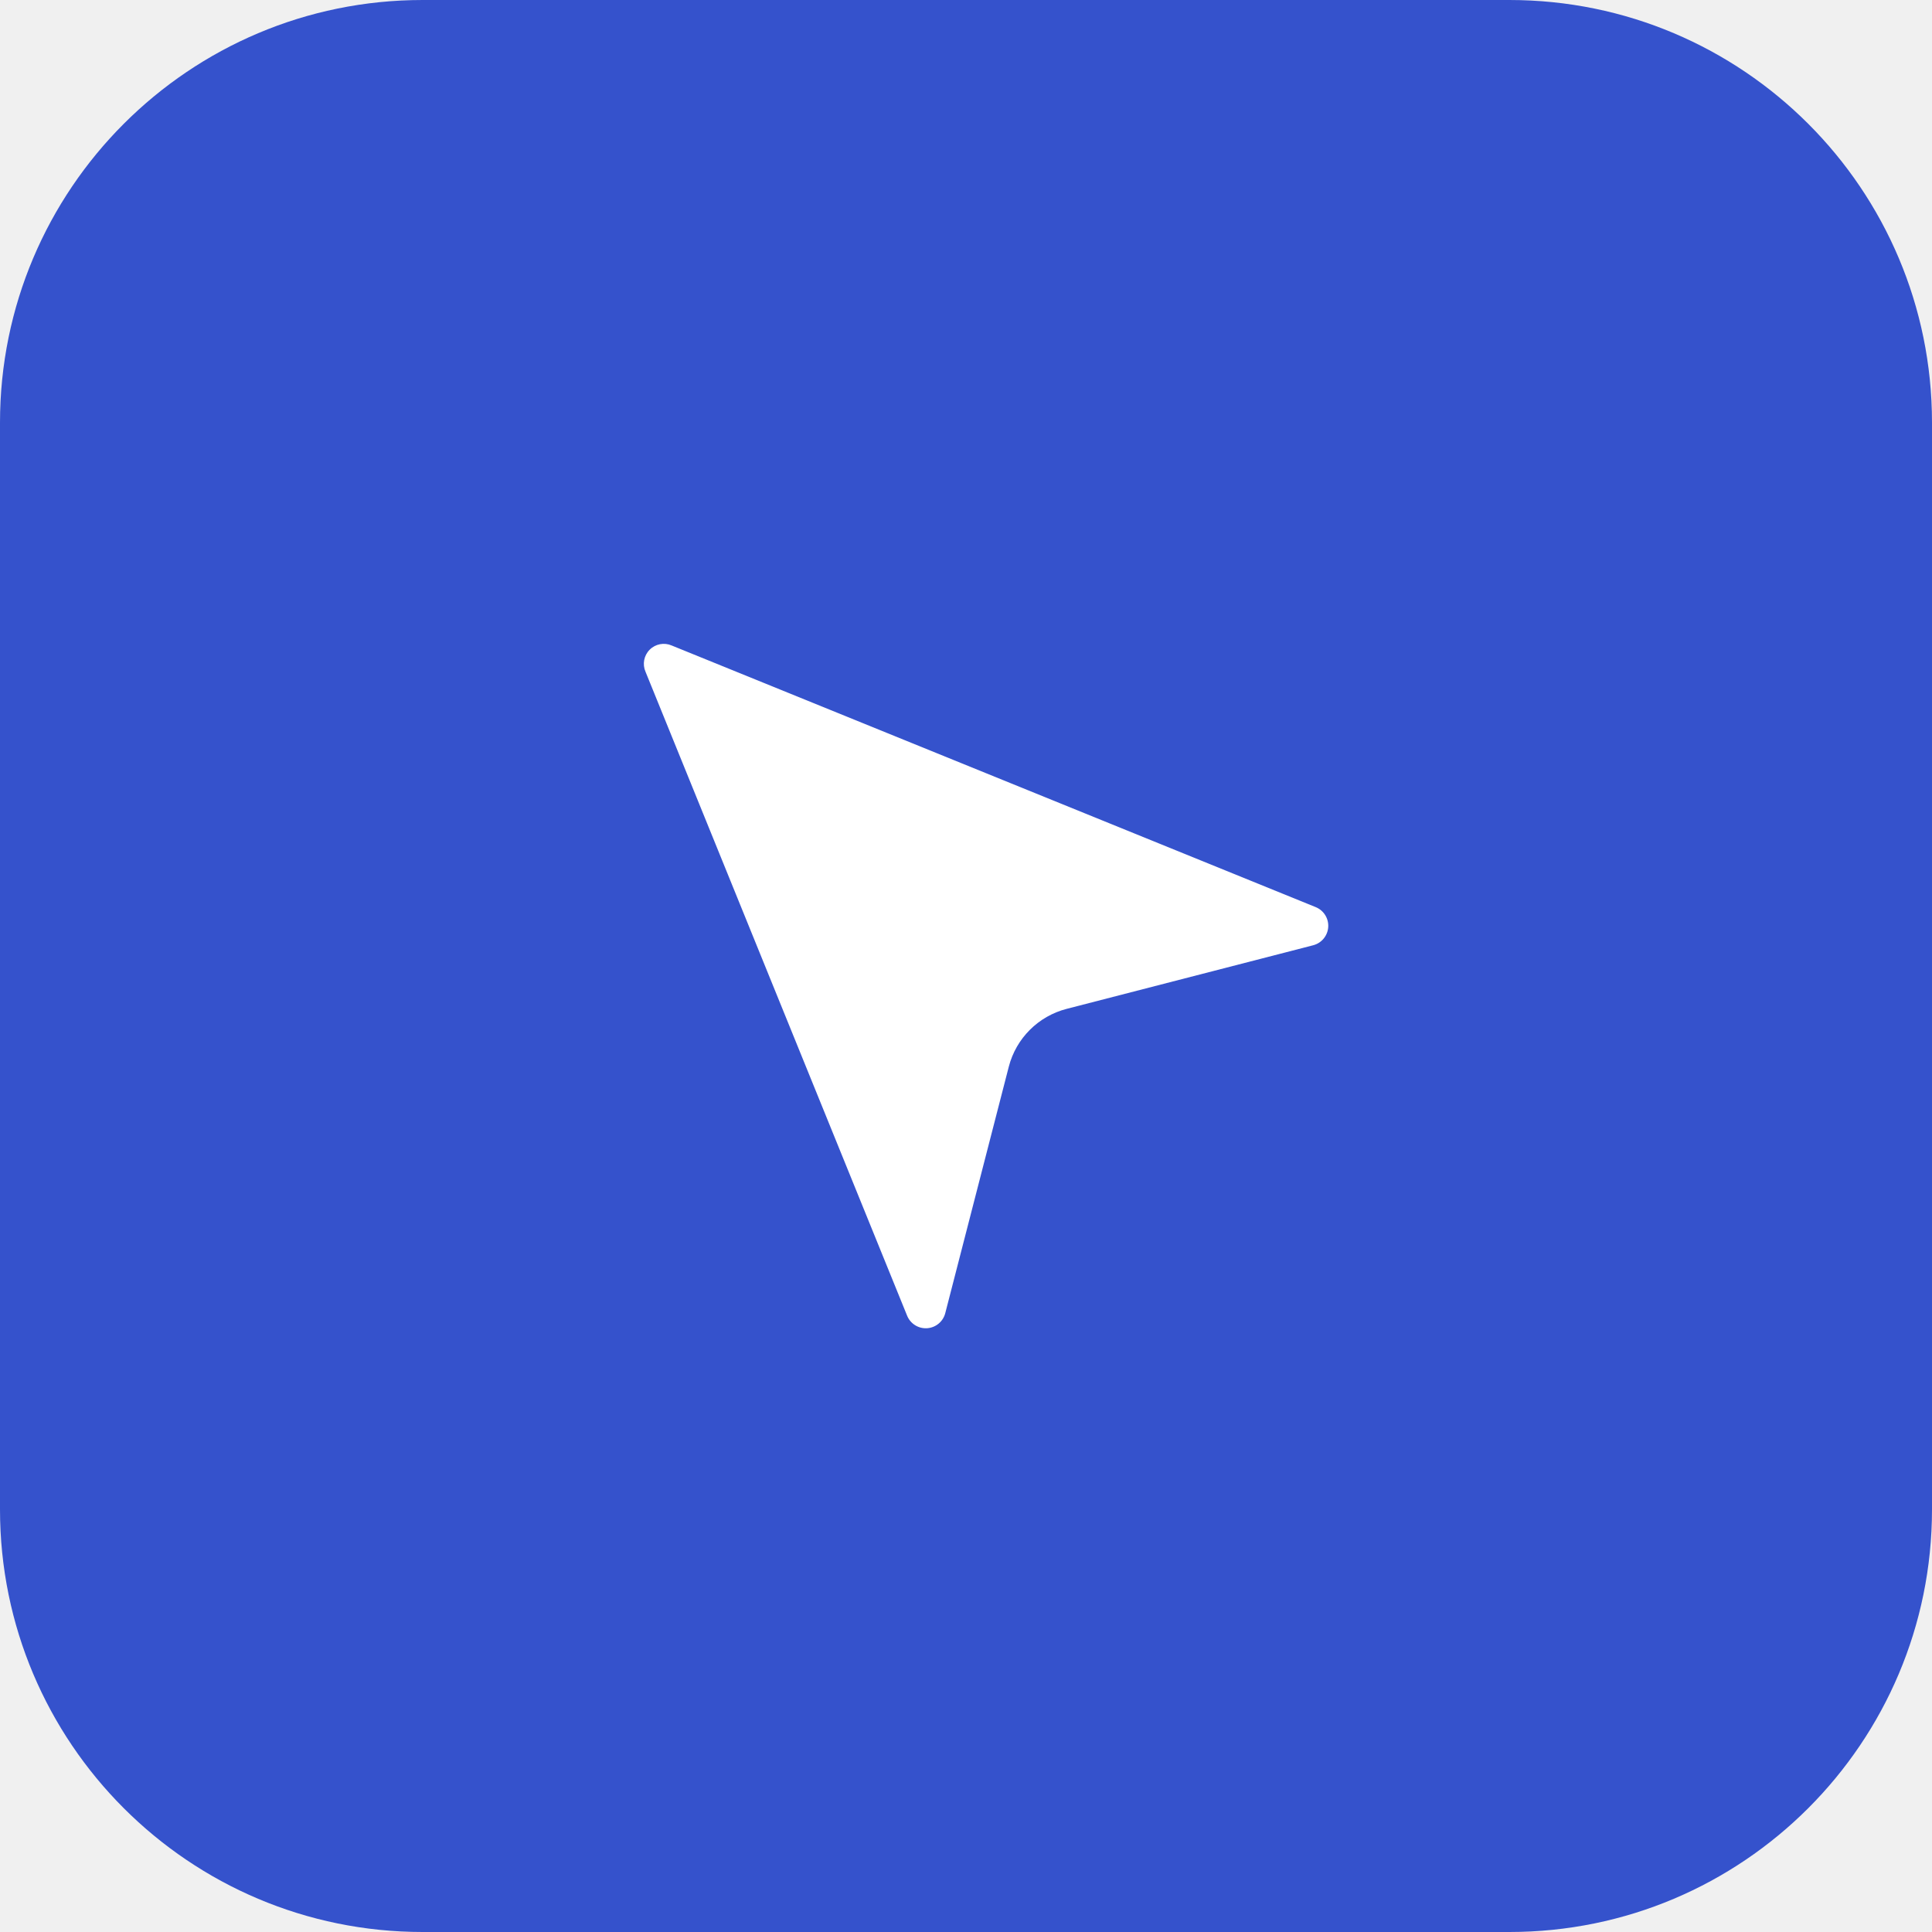
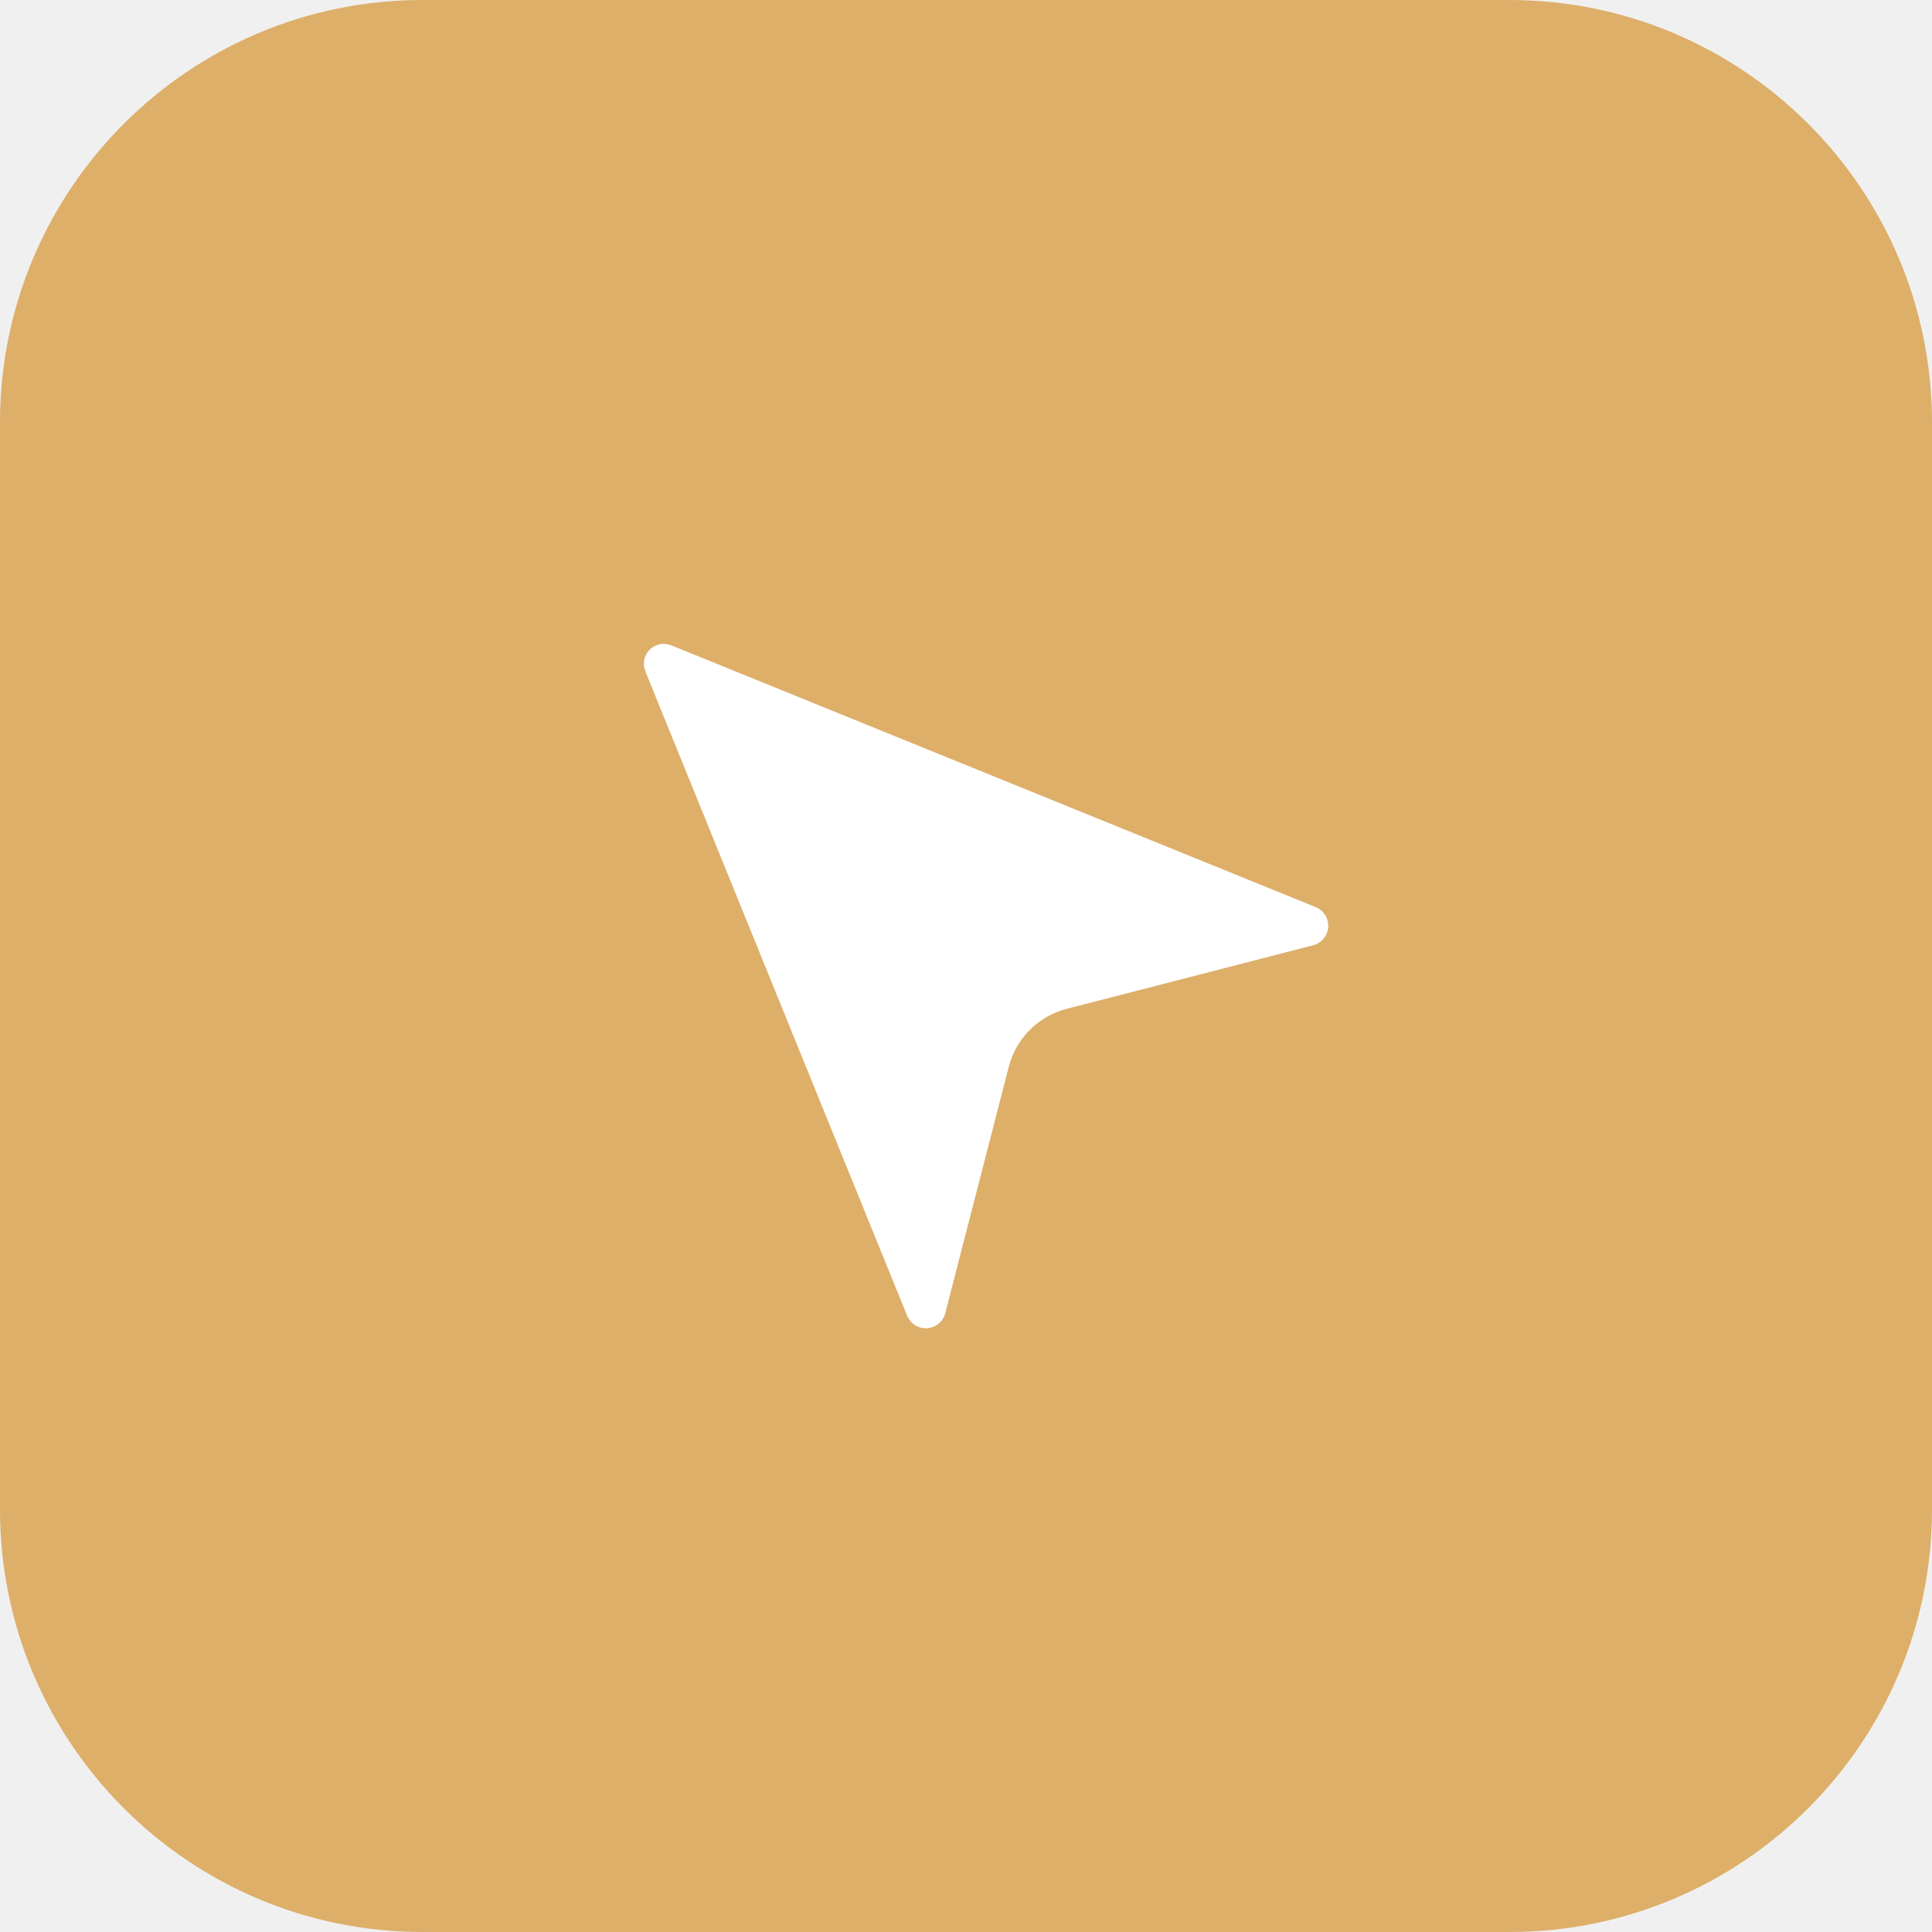
<svg xmlns="http://www.w3.org/2000/svg" viewBox="0 0 32 32">
-   <rect width="32" height="32" rx="7" fill="#3552CC" />
+   <rect width="32" height="32" rx="7" fill="#DDAF69" />
  <path d="M4.037 4.688a.495.495 0 0 1 .651-.651l16 6.5a.5.5 0 0 1-.063.947l-6.124 1.58a2 2 0 0 0-1.438 1.435l-1.579 6.126a.5.5 0 0 1-.947.063z" fill="white" transform="translate(8,8) scale(0.6667)" />
</svg>
